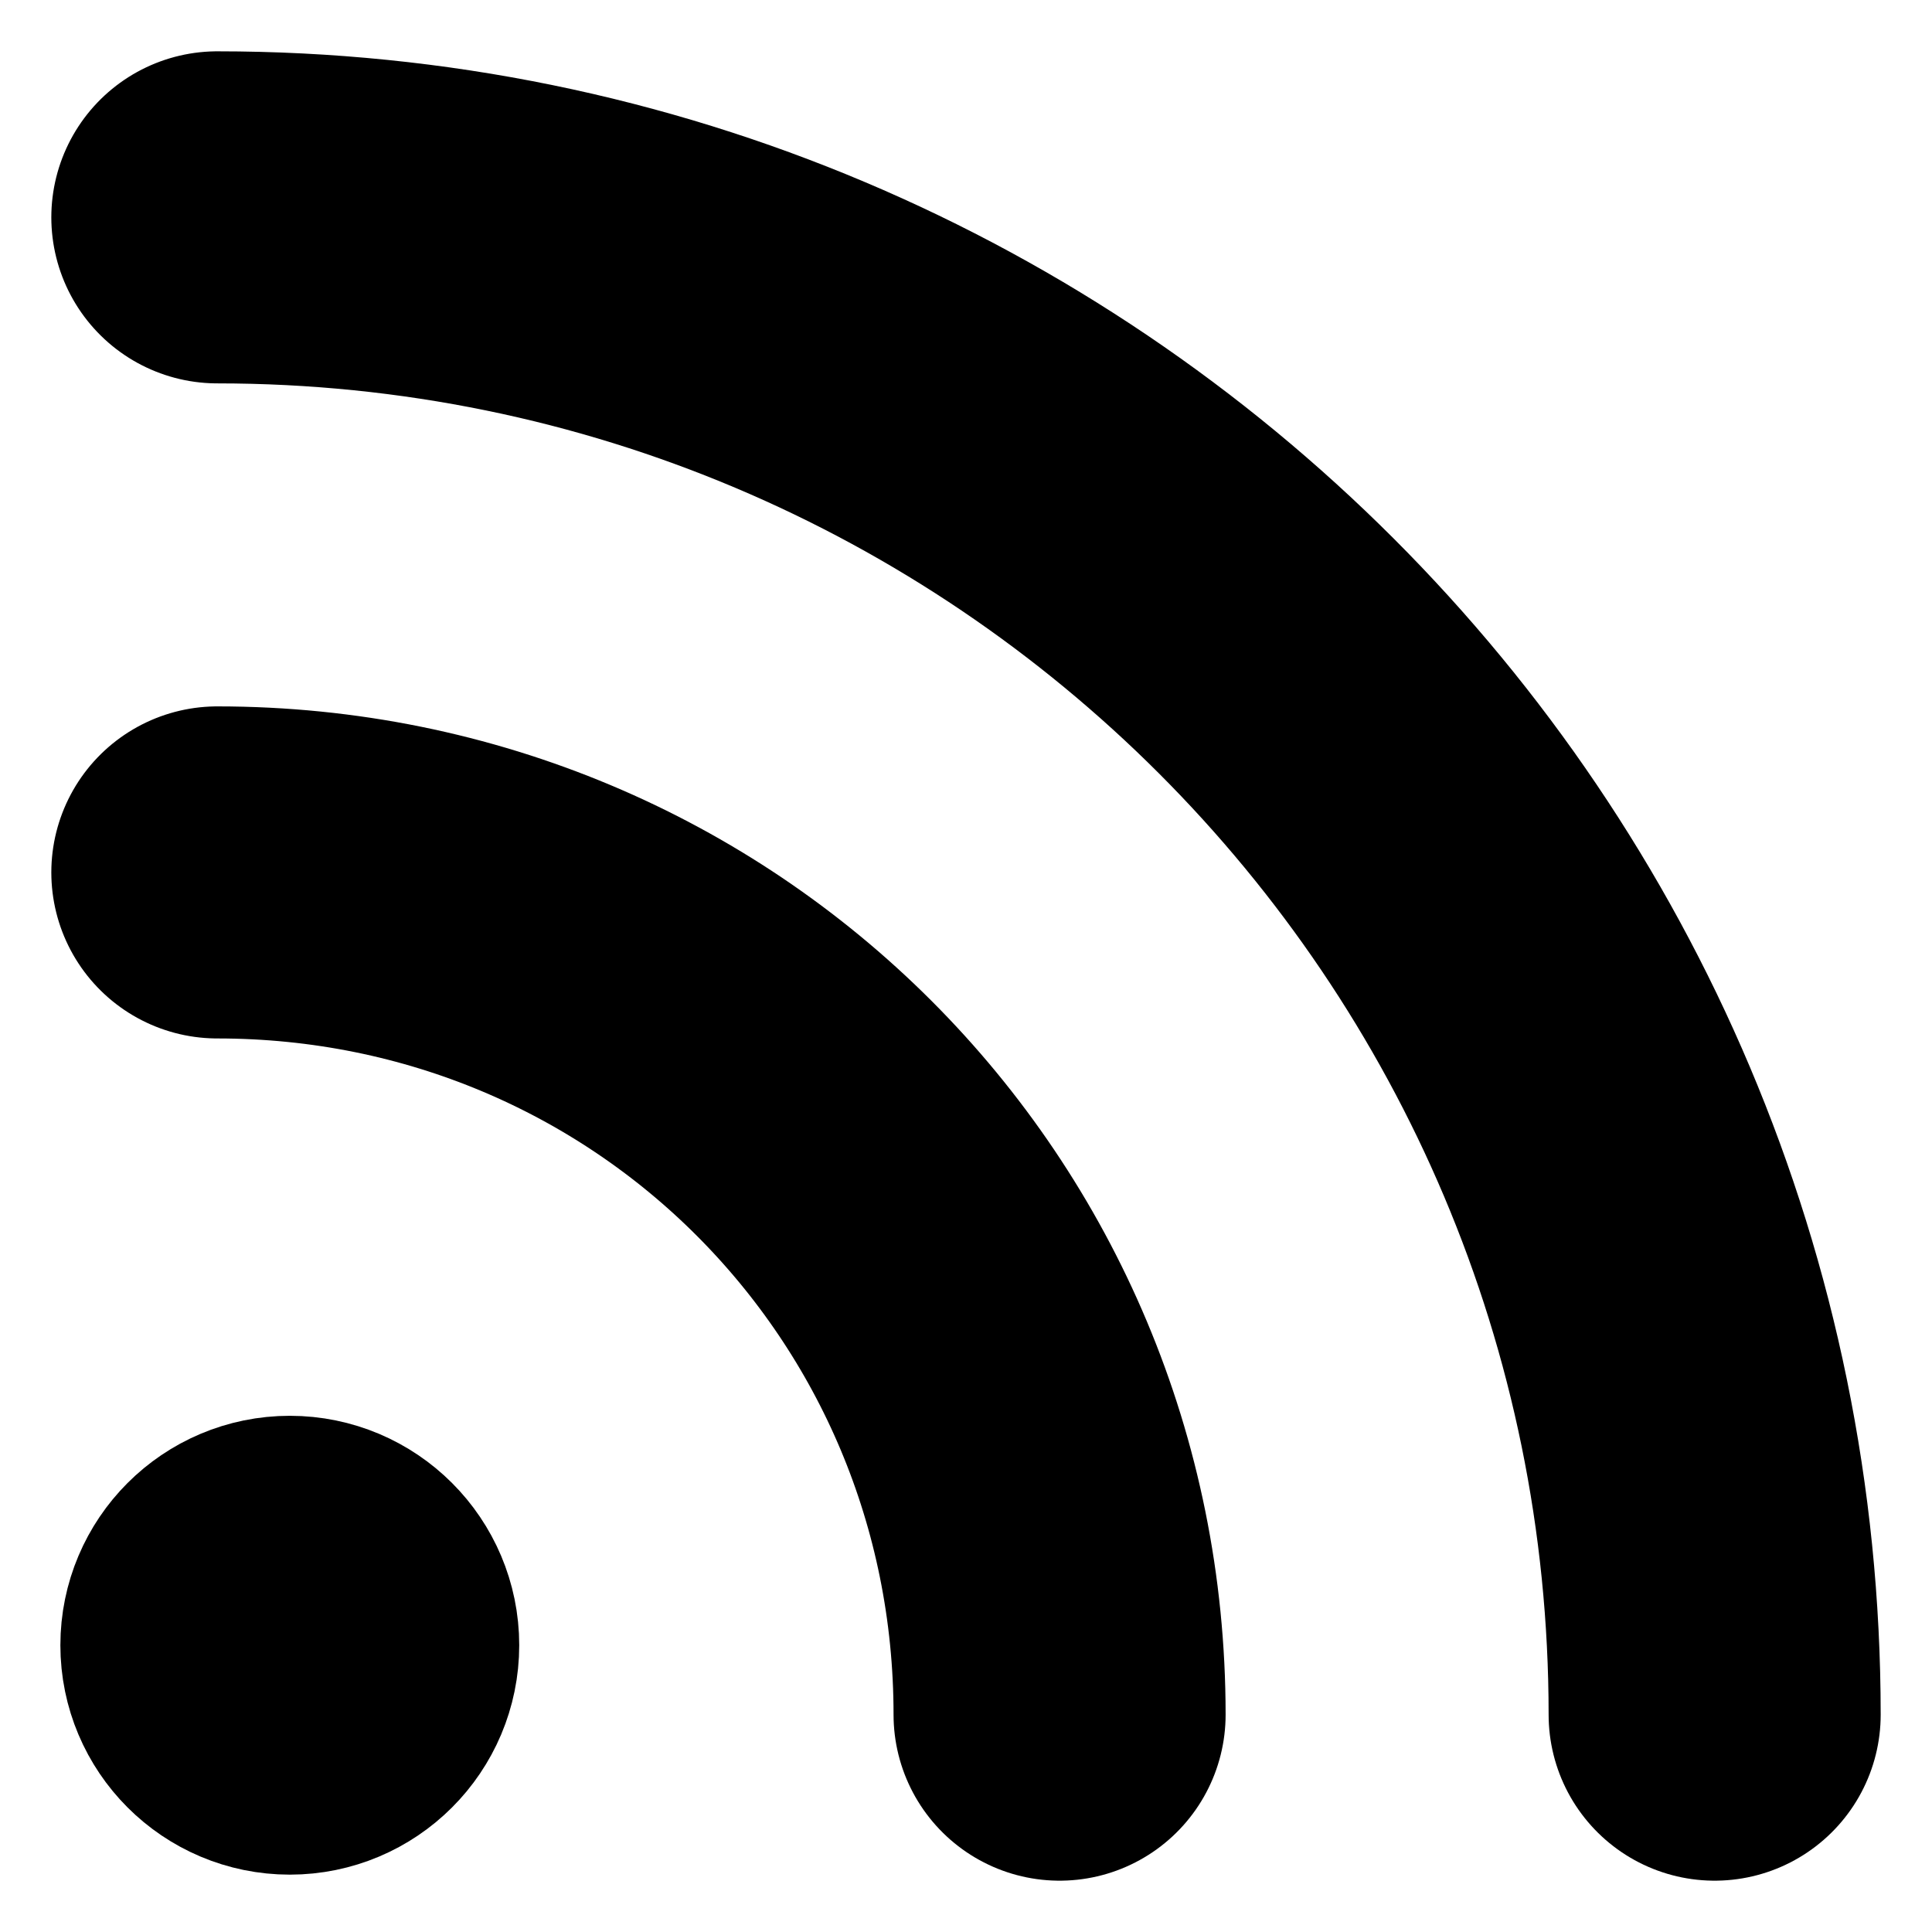
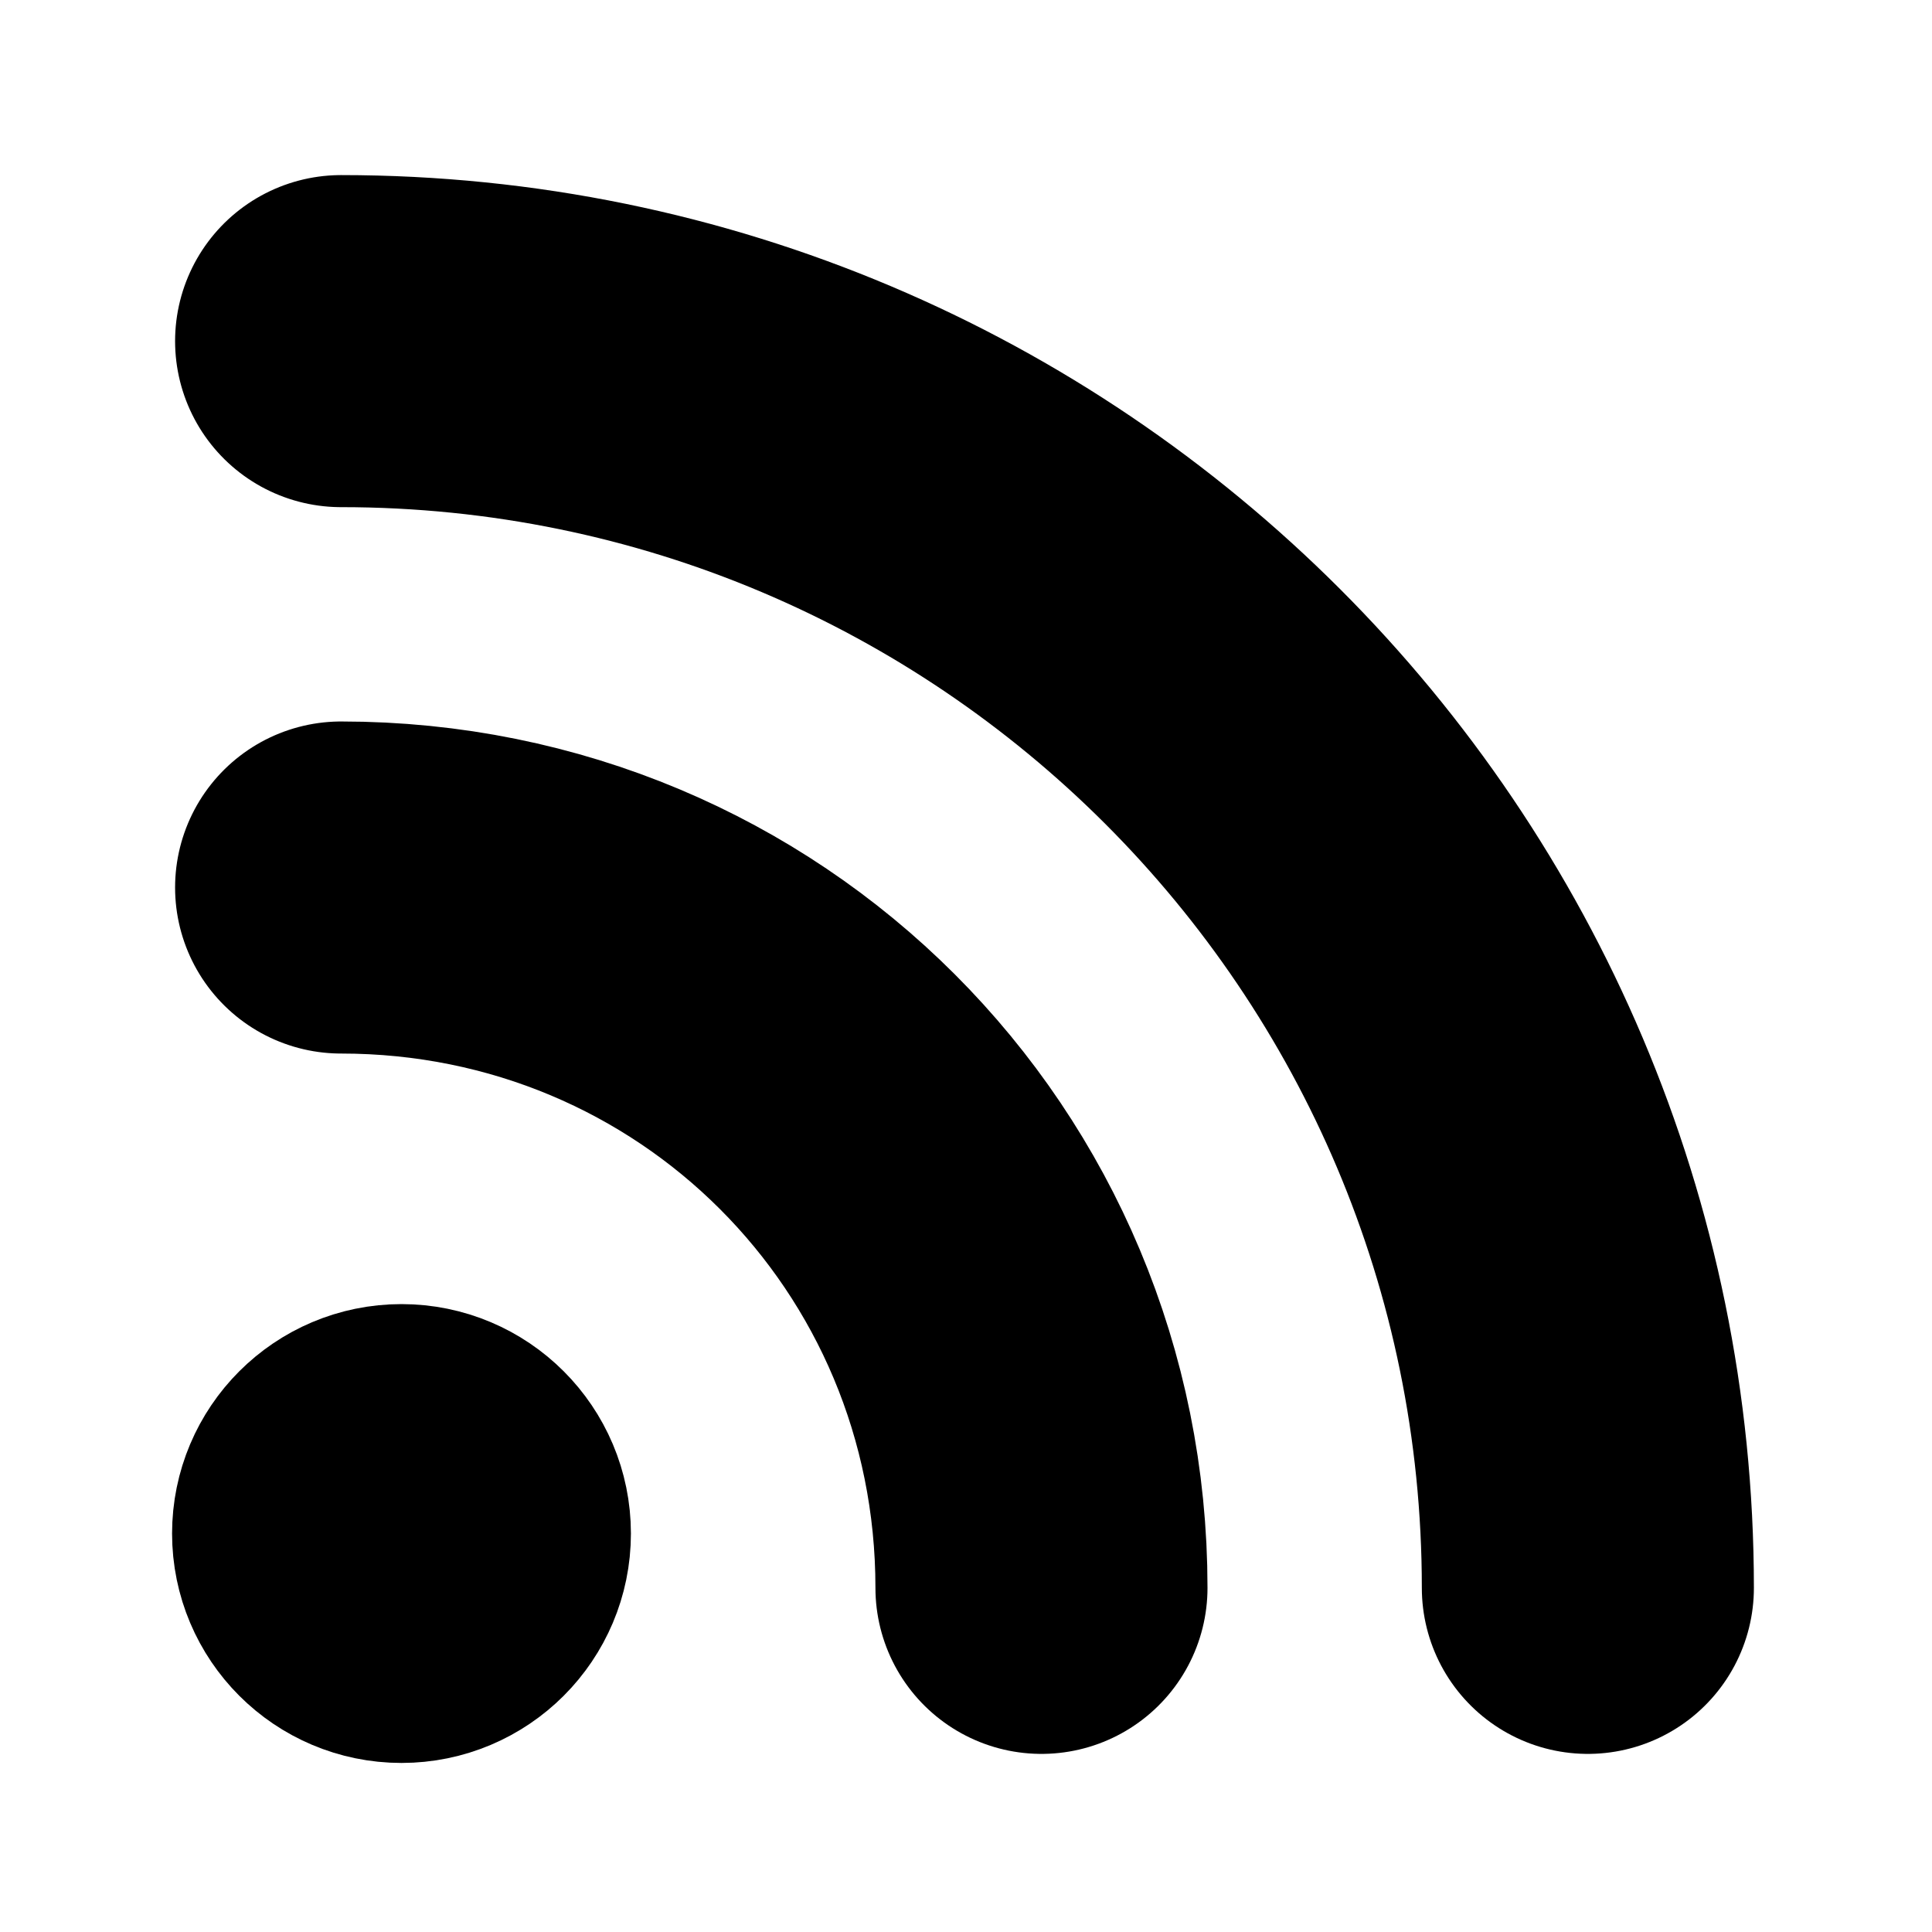
<svg xmlns="http://www.w3.org/2000/svg" width="64px" height="64px" viewBox="0 0 64 64" focusable="false">
-   <path fill="none" stroke="currentColor" stroke-width="11" stroke-linecap="round" stroke-linejoin="round" d="M7.2,28.9c15.5,0,27.9,12.4,27.9,27.9 M7.2,7.2c27.4,0,49.6,22.2,49.6,49.6" />
-   <circle fill="currentColor" stroke="currentColor" stroke-width="9" cx="9.6" cy="54.5" r="3.1" />
+   <path fill="none" stroke="currentColor" stroke-width="11" stroke-linecap="round" stroke-linejoin="round" d="M11.3,29.4c12.9,0,23.2,10.3,23.2,23.2 M11.3,11.3c22.8,0,41.3,18.5,41.3,41.3" />
+   <circle fill="currentColor" stroke="currentColor" stroke-width="10" cx="13.3" cy="50.8" r="2.6" />
</svg>
